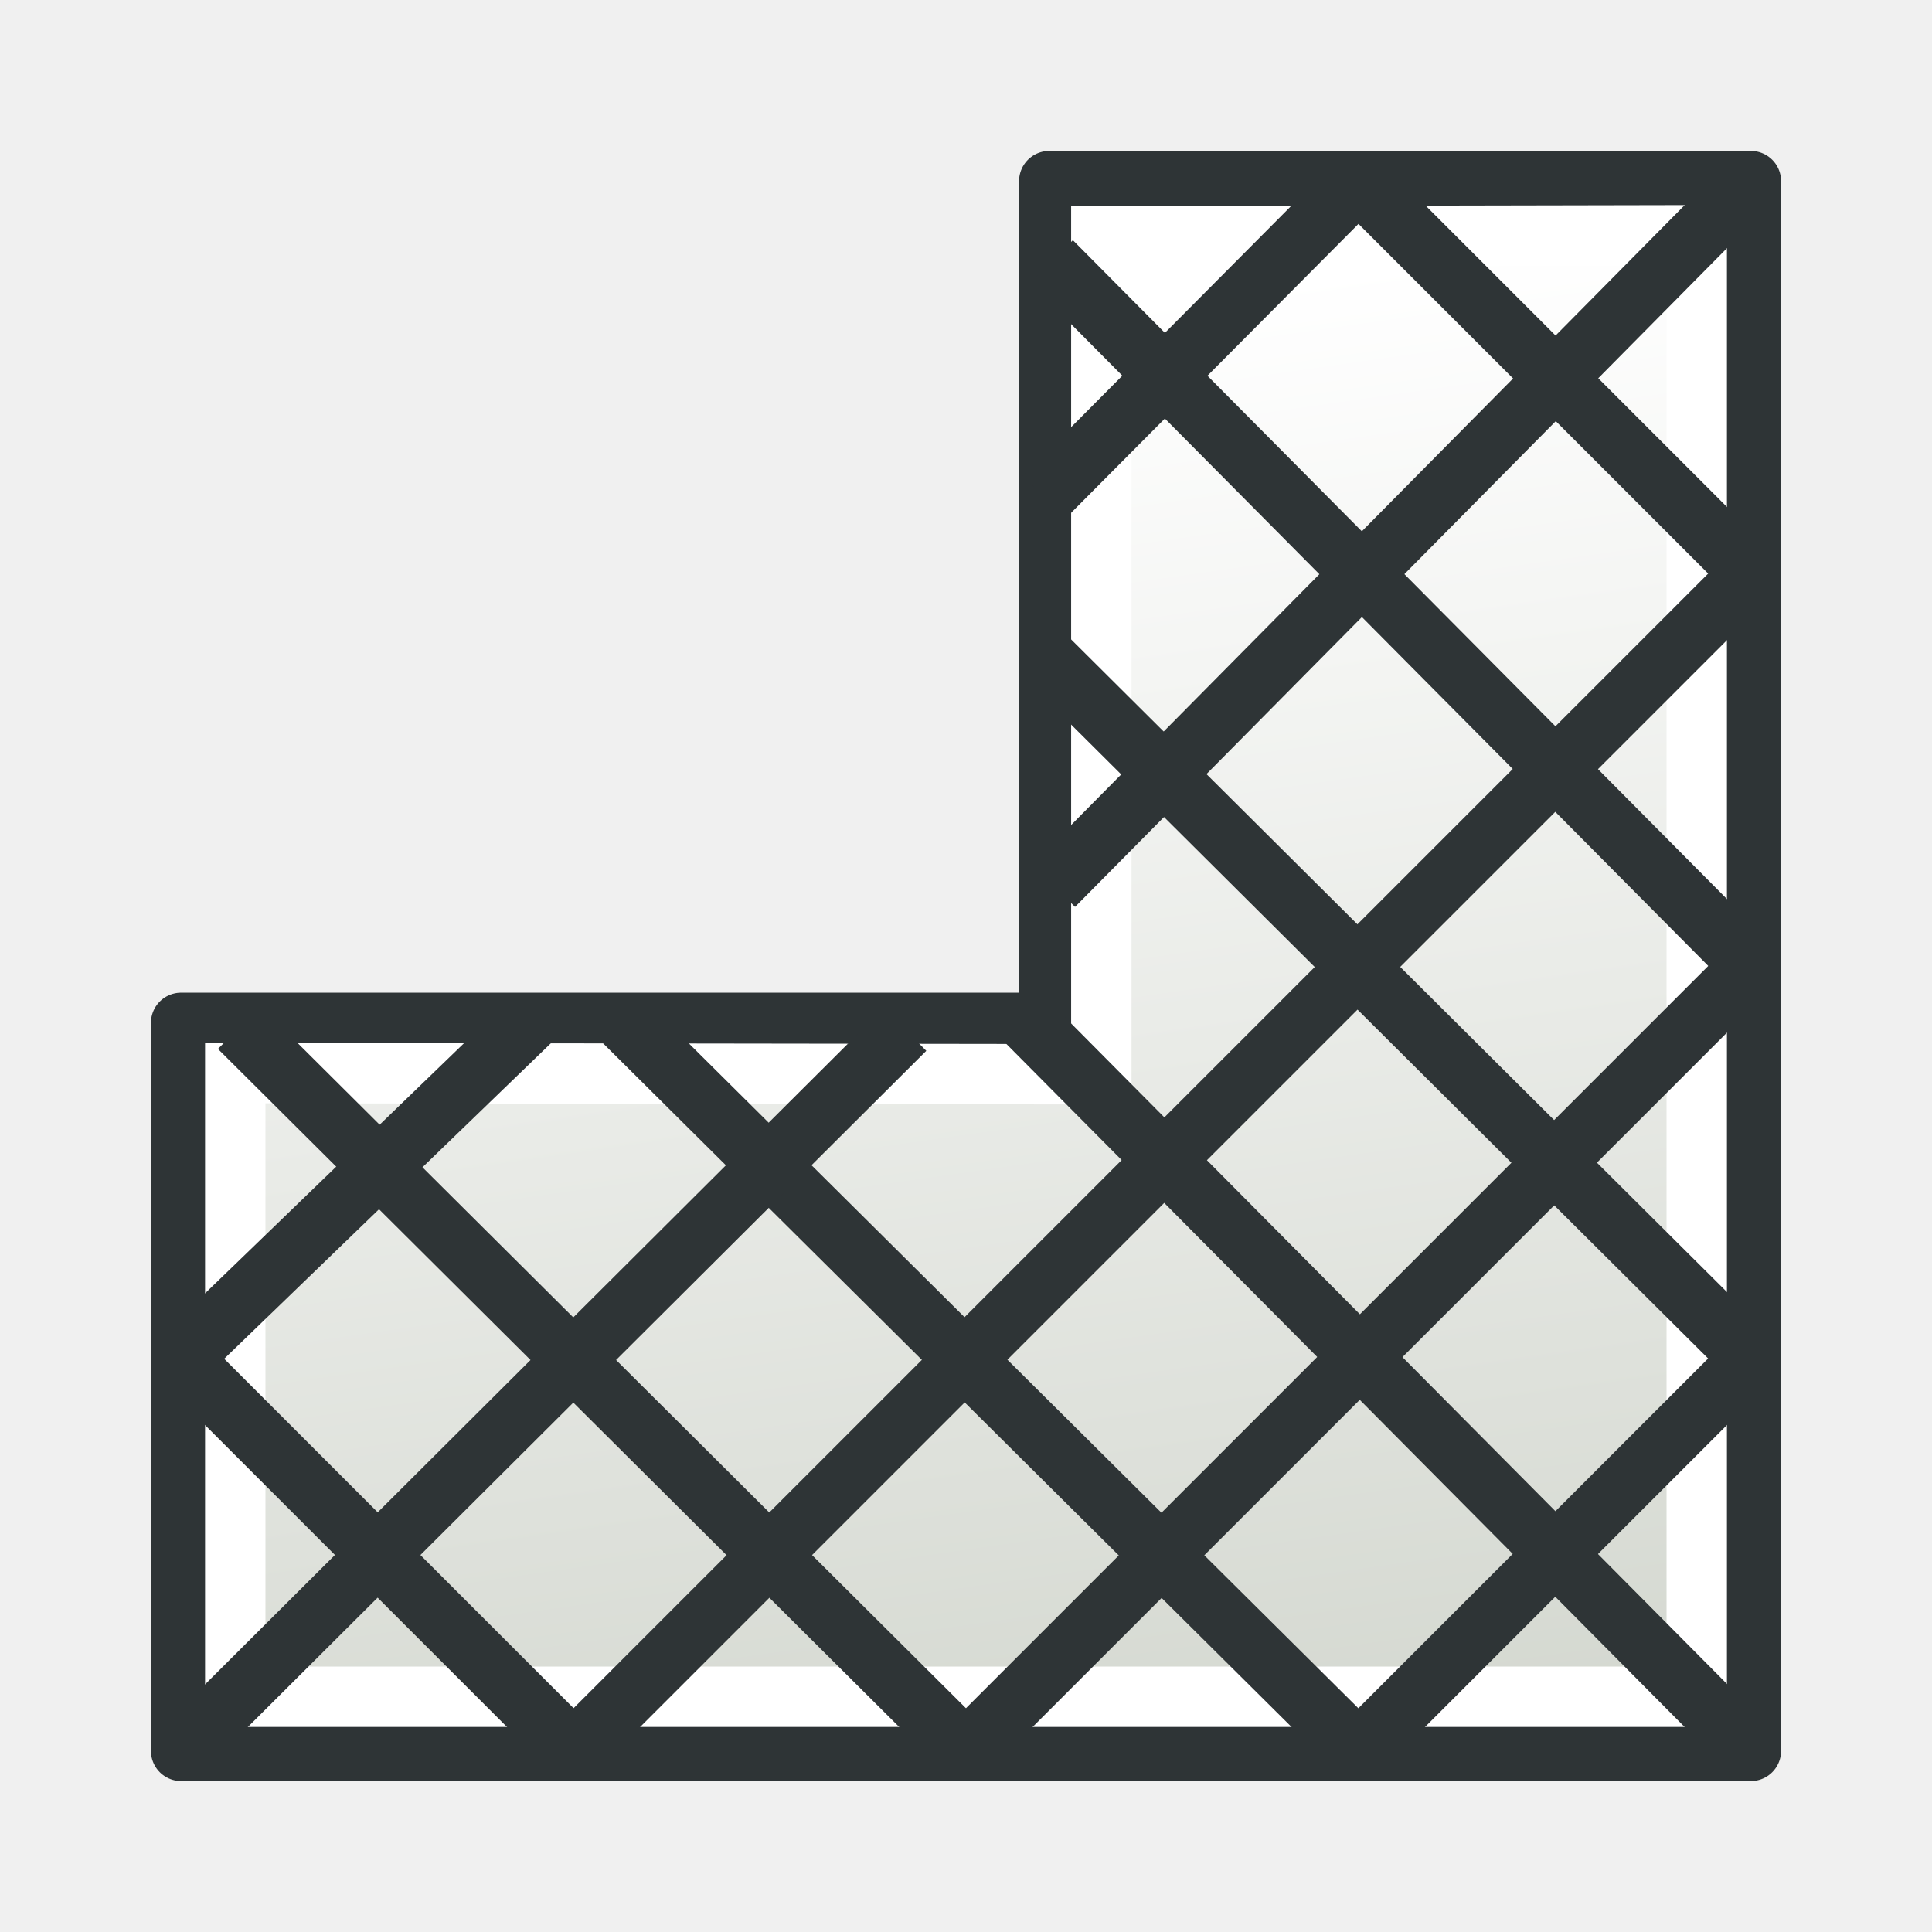
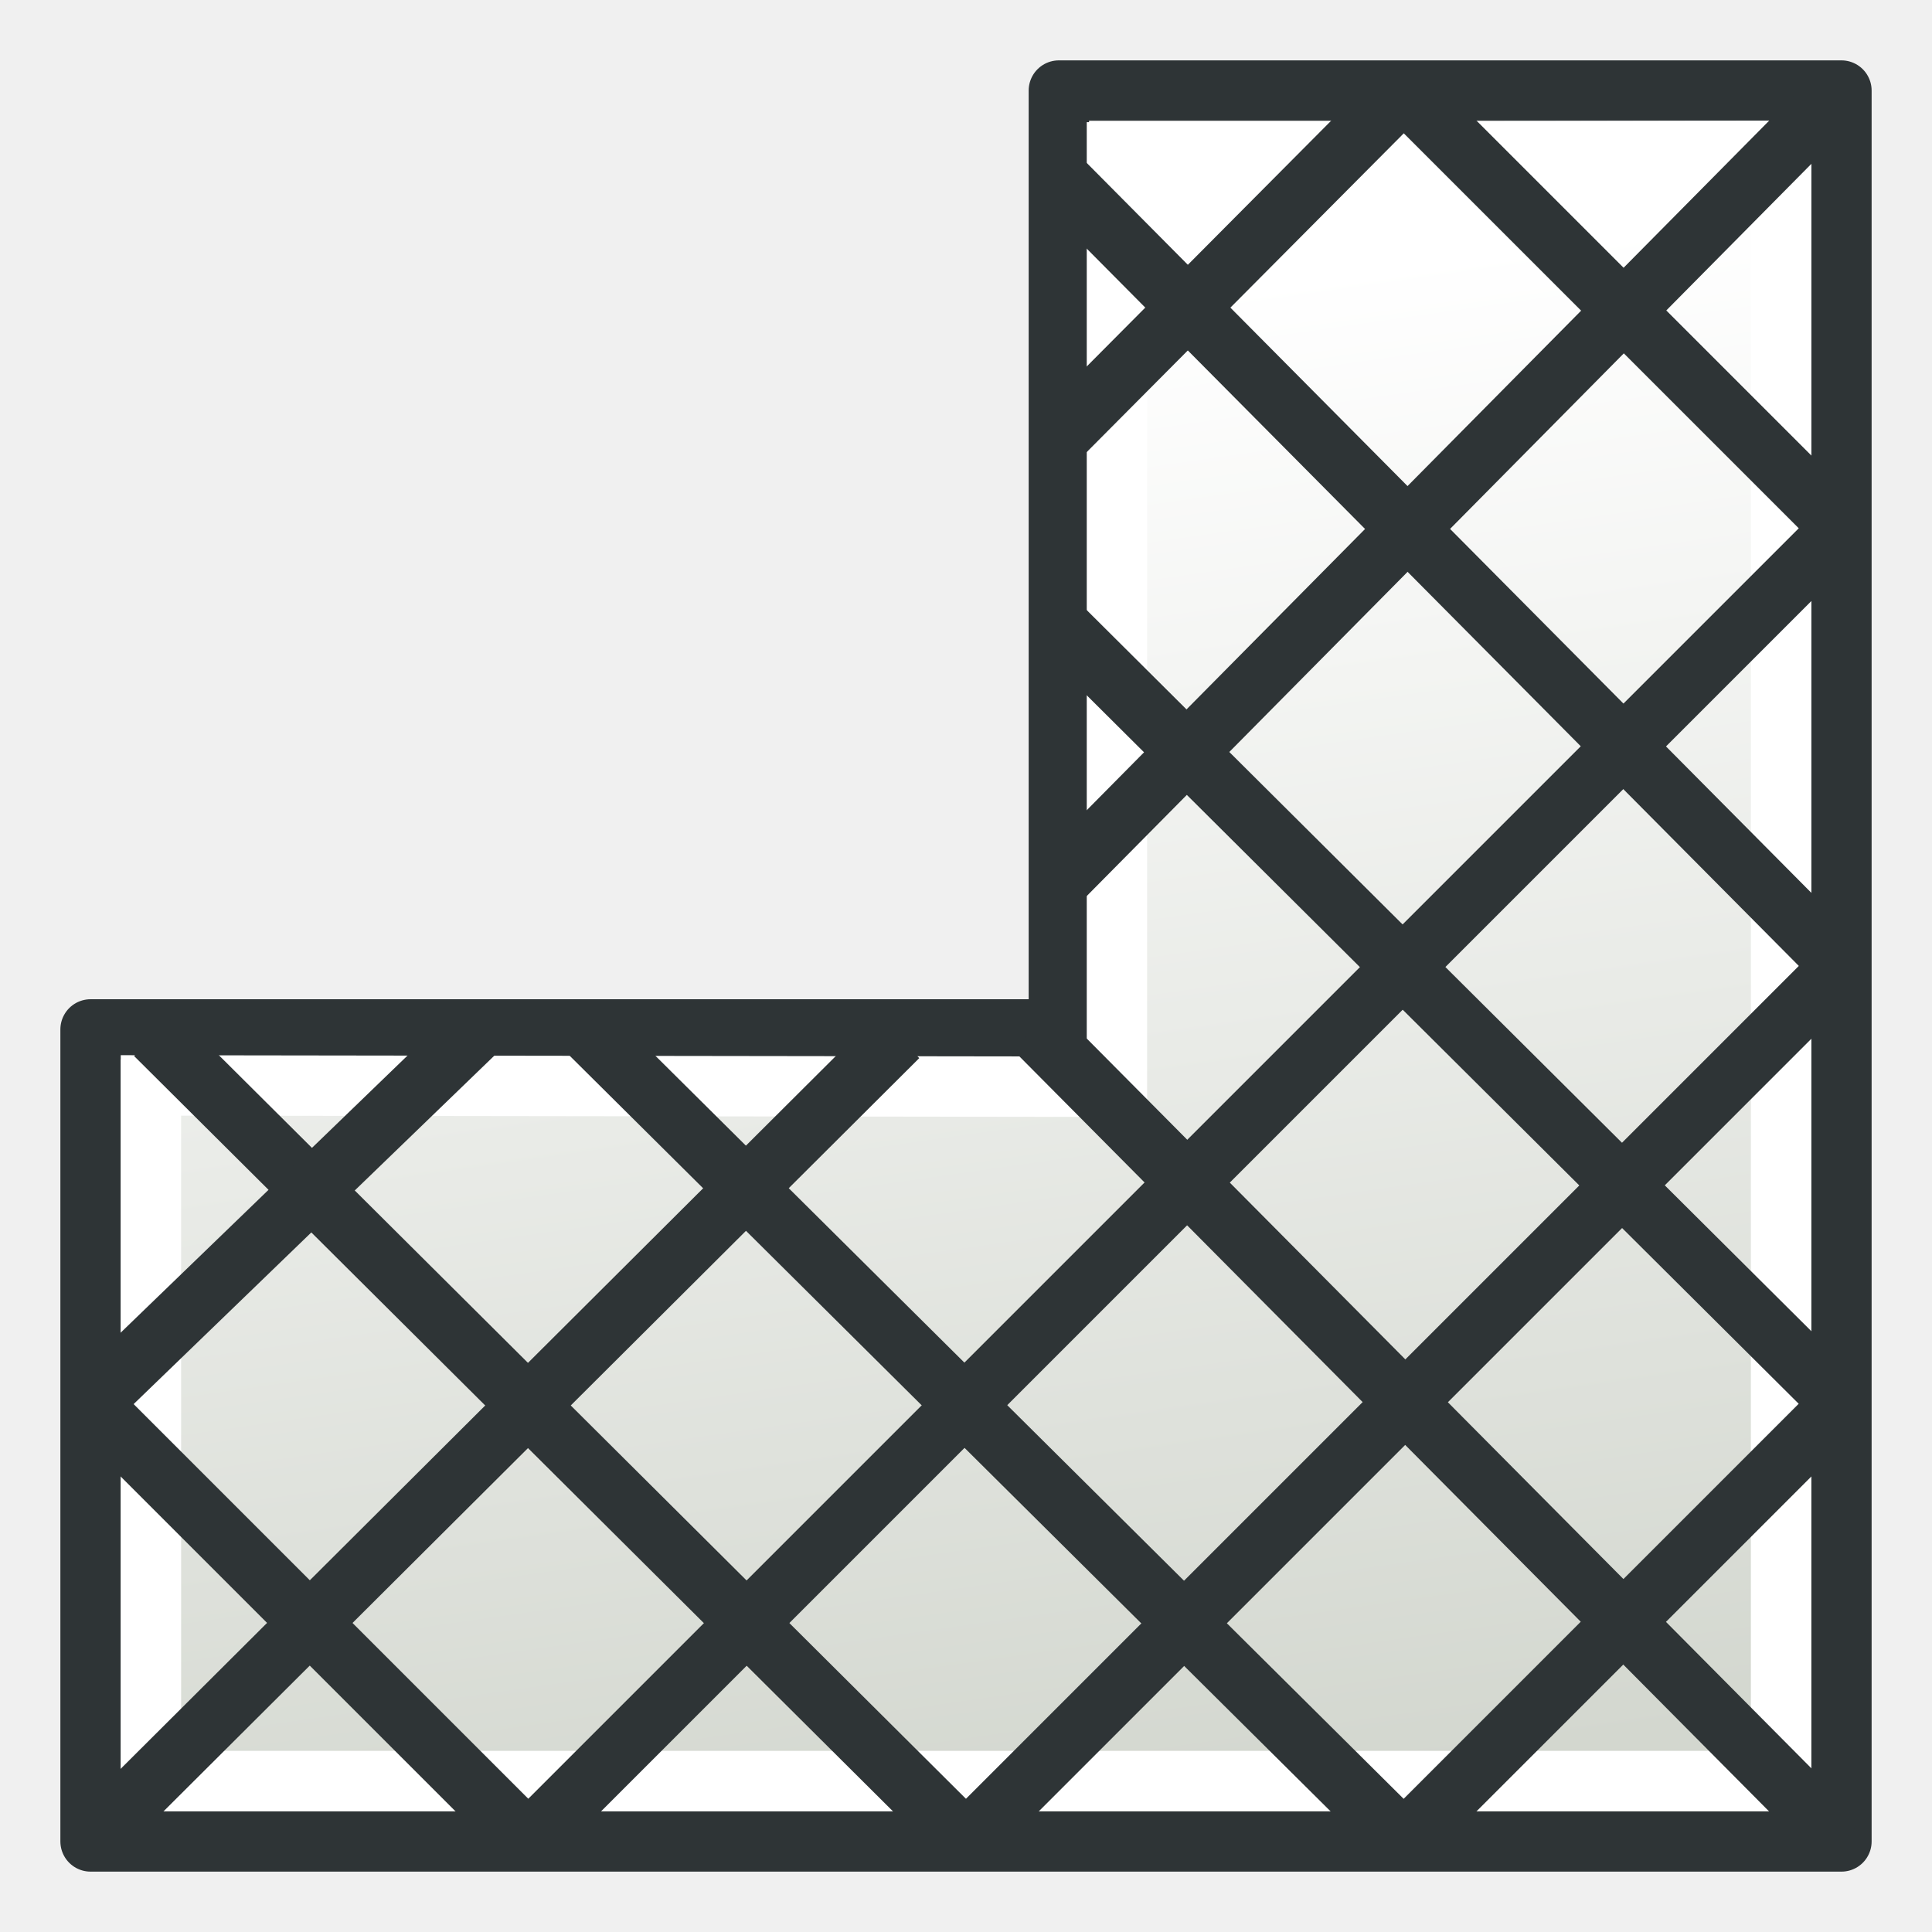
<svg xmlns="http://www.w3.org/2000/svg" xmlns:xlink="http://www.w3.org/1999/xlink" height="64" width="64" version="1.1" id="svg3542">
  <defs id="defs3544">
    <linearGradient id="linearGradient3807">
      <stop id="stop3809" offset="0" style="stop-color:#d3d7cf;stop-opacity:1" />
      <stop id="stop3811" offset="1" style="stop-color:#ffffff;stop-opacity:1" />
    </linearGradient>
    <pattern height=".1" width=".1" y="0" x="0" patternUnits="userSpaceOnUse" id="cross">
      <g id="g3382" style="fill:none; stroke:#000000; stroke-width:.005">
        <path id="path3384" d="M0,0 l.12,.12" />
        <path id="path3386" d="M.12,0 l-.12,.12" />
      </g>
    </pattern>
-     <linearGradient gradientUnits="userSpaceOnUse" y2="10" x2="37" y1="59" x1="44" id="linearGradient3813" xlink:href="#linearGradient3807" gradientTransform="matrix(1.115385,0,0,1.115385,-3.692308,-3.692308)" />
+     <linearGradient gradientUnits="userSpaceOnUse" y2="10" x2="37" y1="59" x1="44" id="linearGradient3813" xlink:href="#linearGradient3807" />
  </defs>
-   <g id="layer1" transform="matrix(0.8965517,0,0,0.8965517,3.310345,3.310345)" style="stroke-width:1.115">
-     <path id="rect4151" d="M 35.076,3 V 34.101 H 3 V 61 H 61 V 3 Z" style="color:#000000;display:inline;overflow:visible;visibility:visible;fill:url(#linearGradient3813);fill-opacity:1;fill-rule:nonzero;stroke:#2e3436;stroke-width:2.231;stroke-linecap:butt;stroke-linejoin:round;stroke-miterlimit:4;stroke-dasharray:none;stroke-dashoffset:0;stroke-opacity:1;marker:none;enable-background:accumulate" />
-     <path id="rect4151-7" d="M 37,5.044 V 36 L 5,35.956 V 59 H 59 V 5 Z" style="color:#000000;display:inline;overflow:visible;visibility:visible;fill:none;stroke:#ffffff;stroke-width:2.231;stroke-linecap:butt;stroke-linejoin:miter;stroke-miterlimit:4;stroke-dasharray:none;stroke-dashoffset:0;stroke-opacity:1;marker:none;enable-background:accumulate" />
-     <path id="path2998" d="M 61,3 35.236,29.032" style="display:inline;fill:none;stroke:#2e3436;stroke-width:2.231;stroke-linecap:butt;stroke-linejoin:miter;stroke-opacity:1" />
-     <path id="path3000" d="M 46.5,3 34.887,14.676" style="display:inline;fill:none;stroke:#2e3436;stroke-width:2.231;stroke-linecap:butt;stroke-linejoin:miter;stroke-opacity:1" />
-     <path id="path3002" d="M 17.5,61 61,17.5" style="display:inline;fill:none;stroke:#2e3436;stroke-width:2.231;stroke-linecap:butt;stroke-linejoin:miter;stroke-opacity:1" />
-     <path id="path3008" d="M 61,32 32,61" style="display:inline;fill:none;stroke:#2e3436;stroke-width:2.231;stroke-linecap:butt;stroke-linejoin:miter;stroke-opacity:1" />
-     <path id="path3010" d="m 61,46.5 -14.5,14.5" style="display:inline;fill:none;stroke:#2e3436;stroke-width:2.231;stroke-linecap:butt;stroke-linejoin:miter;stroke-opacity:1" />
-     <path id="path3683" d="M 34.256,34.066 61,61" style="display:inline;fill:none;stroke:#2e3436;stroke-width:2.231;stroke-linecap:butt;stroke-linejoin:miter;stroke-opacity:1" />
-     <path id="path3685" d="M 34.99,20.617 61,46.5" style="display:inline;fill:none;stroke:#2e3436;stroke-width:2.231;stroke-linecap:butt;stroke-linejoin:miter;stroke-opacity:1" />
-     <path id="path3687" d="M 35.157,5.968 61,32" style="display:inline;fill:none;stroke:#2e3436;stroke-width:2.231;stroke-linecap:butt;stroke-linejoin:miter;stroke-opacity:1" />
-     <path id="path3689" d="M 46.5,3 61,17.5" style="display:inline;fill:none;stroke:#2e3436;stroke-width:2.231;stroke-linecap:butt;stroke-linejoin:miter;stroke-opacity:1" />
-     <path id="path3691" d="M 19.354,34.043 46.5,61" style="display:inline;fill:none;stroke:#2e3436;stroke-width:2.231;stroke-linecap:butt;stroke-linejoin:miter;stroke-opacity:1" />
-     <path id="path3693" d="M 5.147,34.273 32,61" style="display:inline;fill:none;stroke:#2e3436;stroke-width:2.231;stroke-linecap:butt;stroke-linejoin:miter;stroke-opacity:1" />
-     <path id="path3695" d="M 3,46.5 17.5,61" style="display:inline;fill:none;stroke:#2e3436;stroke-width:2.231;stroke-linecap:butt;stroke-linejoin:miter;stroke-opacity:1" />
-     <path id="path3000-3" d="M 16.002,33.94 3,46.5" style="display:inline;fill:none;stroke:#2e3436;stroke-width:2.231;stroke-linecap:butt;stroke-linejoin:miter;stroke-opacity:1" />
-     <path id="path2998-6" d="M 29.746,34.343 3,61" style="display:inline;fill:none;stroke:#2e3436;stroke-width:2.231;stroke-linecap:butt;stroke-linejoin:miter;stroke-opacity:1" />
-   </g>
+   <path id="rect4151" d="m 35.076,3 0,31.101 -32.076,0 0,26.899 58,0 0,-58 -25.924,0 z" style="color:#000000;fill:url(#linearGradient3813);fill-opacity:1;fill-rule:nonzero;stroke:#2e3436;stroke-width:2;stroke-linecap:butt;stroke-linejoin:round;stroke-miterlimit:4;stroke-opacity:1;stroke-dasharray:none;stroke-dashoffset:0;marker:none;visibility:visible;display:inline;overflow:visible;enable-background:accumulate" />
+   <path id="rect4151-7" d="M 37,5.044 37,36 5,35.956 5,59 59,59 59,5 z" style="color:#000000;fill:none;stroke:#ffffff;stroke-width:2;stroke-linecap:butt;stroke-linejoin:miter;stroke-miterlimit:4;stroke-opacity:1;stroke-dasharray:none;stroke-dashoffset:0;marker:none;visibility:visible;display:inline;overflow:visible;enable-background:accumulate" />
+   <path id="path2998" d="M 61,3 35.236,29.032" style="fill:none;stroke:#2e3436;stroke-width:2;stroke-linecap:butt;stroke-linejoin:miter;stroke-opacity:1" />
+   <path id="path3000" d="M 46.5,3 34.887,14.676" style="fill:none;stroke:#2e3436;stroke-width:2;stroke-linecap:butt;stroke-linejoin:miter;stroke-opacity:1" />
+   <path id="path3002" d="M 17.5,61 61,17.5" style="fill:none;stroke:#2e3436;stroke-width:2;stroke-linecap:butt;stroke-linejoin:miter;stroke-opacity:1" />
+   <path id="path3008" d="M 61,32 32,61" style="fill:none;stroke:#2e3436;stroke-width:2;stroke-linecap:butt;stroke-linejoin:miter;stroke-opacity:1" />
+   <path id="path3010" d="m 61,46.5 -14.5,14.5" style="fill:none;stroke:#2e3436;stroke-width:2;stroke-linecap:butt;stroke-linejoin:miter;stroke-opacity:1" />
+   <path id="path3683" d="M 34.256,34.066 61,61" style="fill:none;stroke:#2e3436;stroke-width:2;stroke-linecap:butt;stroke-linejoin:miter;stroke-opacity:1" />
+   <path id="path3685" d="M 34.99,20.617 61,46.5" style="fill:none;stroke:#2e3436;stroke-width:2;stroke-linecap:butt;stroke-linejoin:miter;stroke-opacity:1" />
+   <path id="path3687" d="M 35.157,5.968 61,32" style="fill:none;stroke:#2e3436;stroke-width:2;stroke-linecap:butt;stroke-linejoin:miter;stroke-opacity:1" />
+   <path id="path3689" d="M 46.5,3 61,17.5" style="fill:none;stroke:#2e3436;stroke-width:2;stroke-linecap:butt;stroke-linejoin:miter;stroke-opacity:1" />
+   <path id="path3691" d="M 19.354,34.043 46.5,61" style="fill:none;stroke:#2e3436;stroke-width:2;stroke-linecap:butt;stroke-linejoin:miter;stroke-opacity:1" />
+   <path id="path3693" d="M 5.147,34.273 32,61" style="fill:none;stroke:#2e3436;stroke-width:2;stroke-linecap:butt;stroke-linejoin:miter;stroke-opacity:1" />
+   <path id="path3695" d="M 3,46.5 17.5,61" style="fill:none;stroke:#2e3436;stroke-width:2;stroke-linecap:butt;stroke-linejoin:miter;stroke-opacity:1" />
+   <path id="path3000-3" d="M 16.002,33.94 3,46.5" style="fill:none;stroke:#2e3436;stroke-width:2;stroke-linecap:butt;stroke-linejoin:miter;stroke-opacity:1" />
+   <path id="path2998-6" d="M 29.746,34.343 3,61" style="fill:none;stroke:#2e3436;stroke-width:2;stroke-linecap:butt;stroke-linejoin:miter;stroke-opacity:1" />
</svg>
